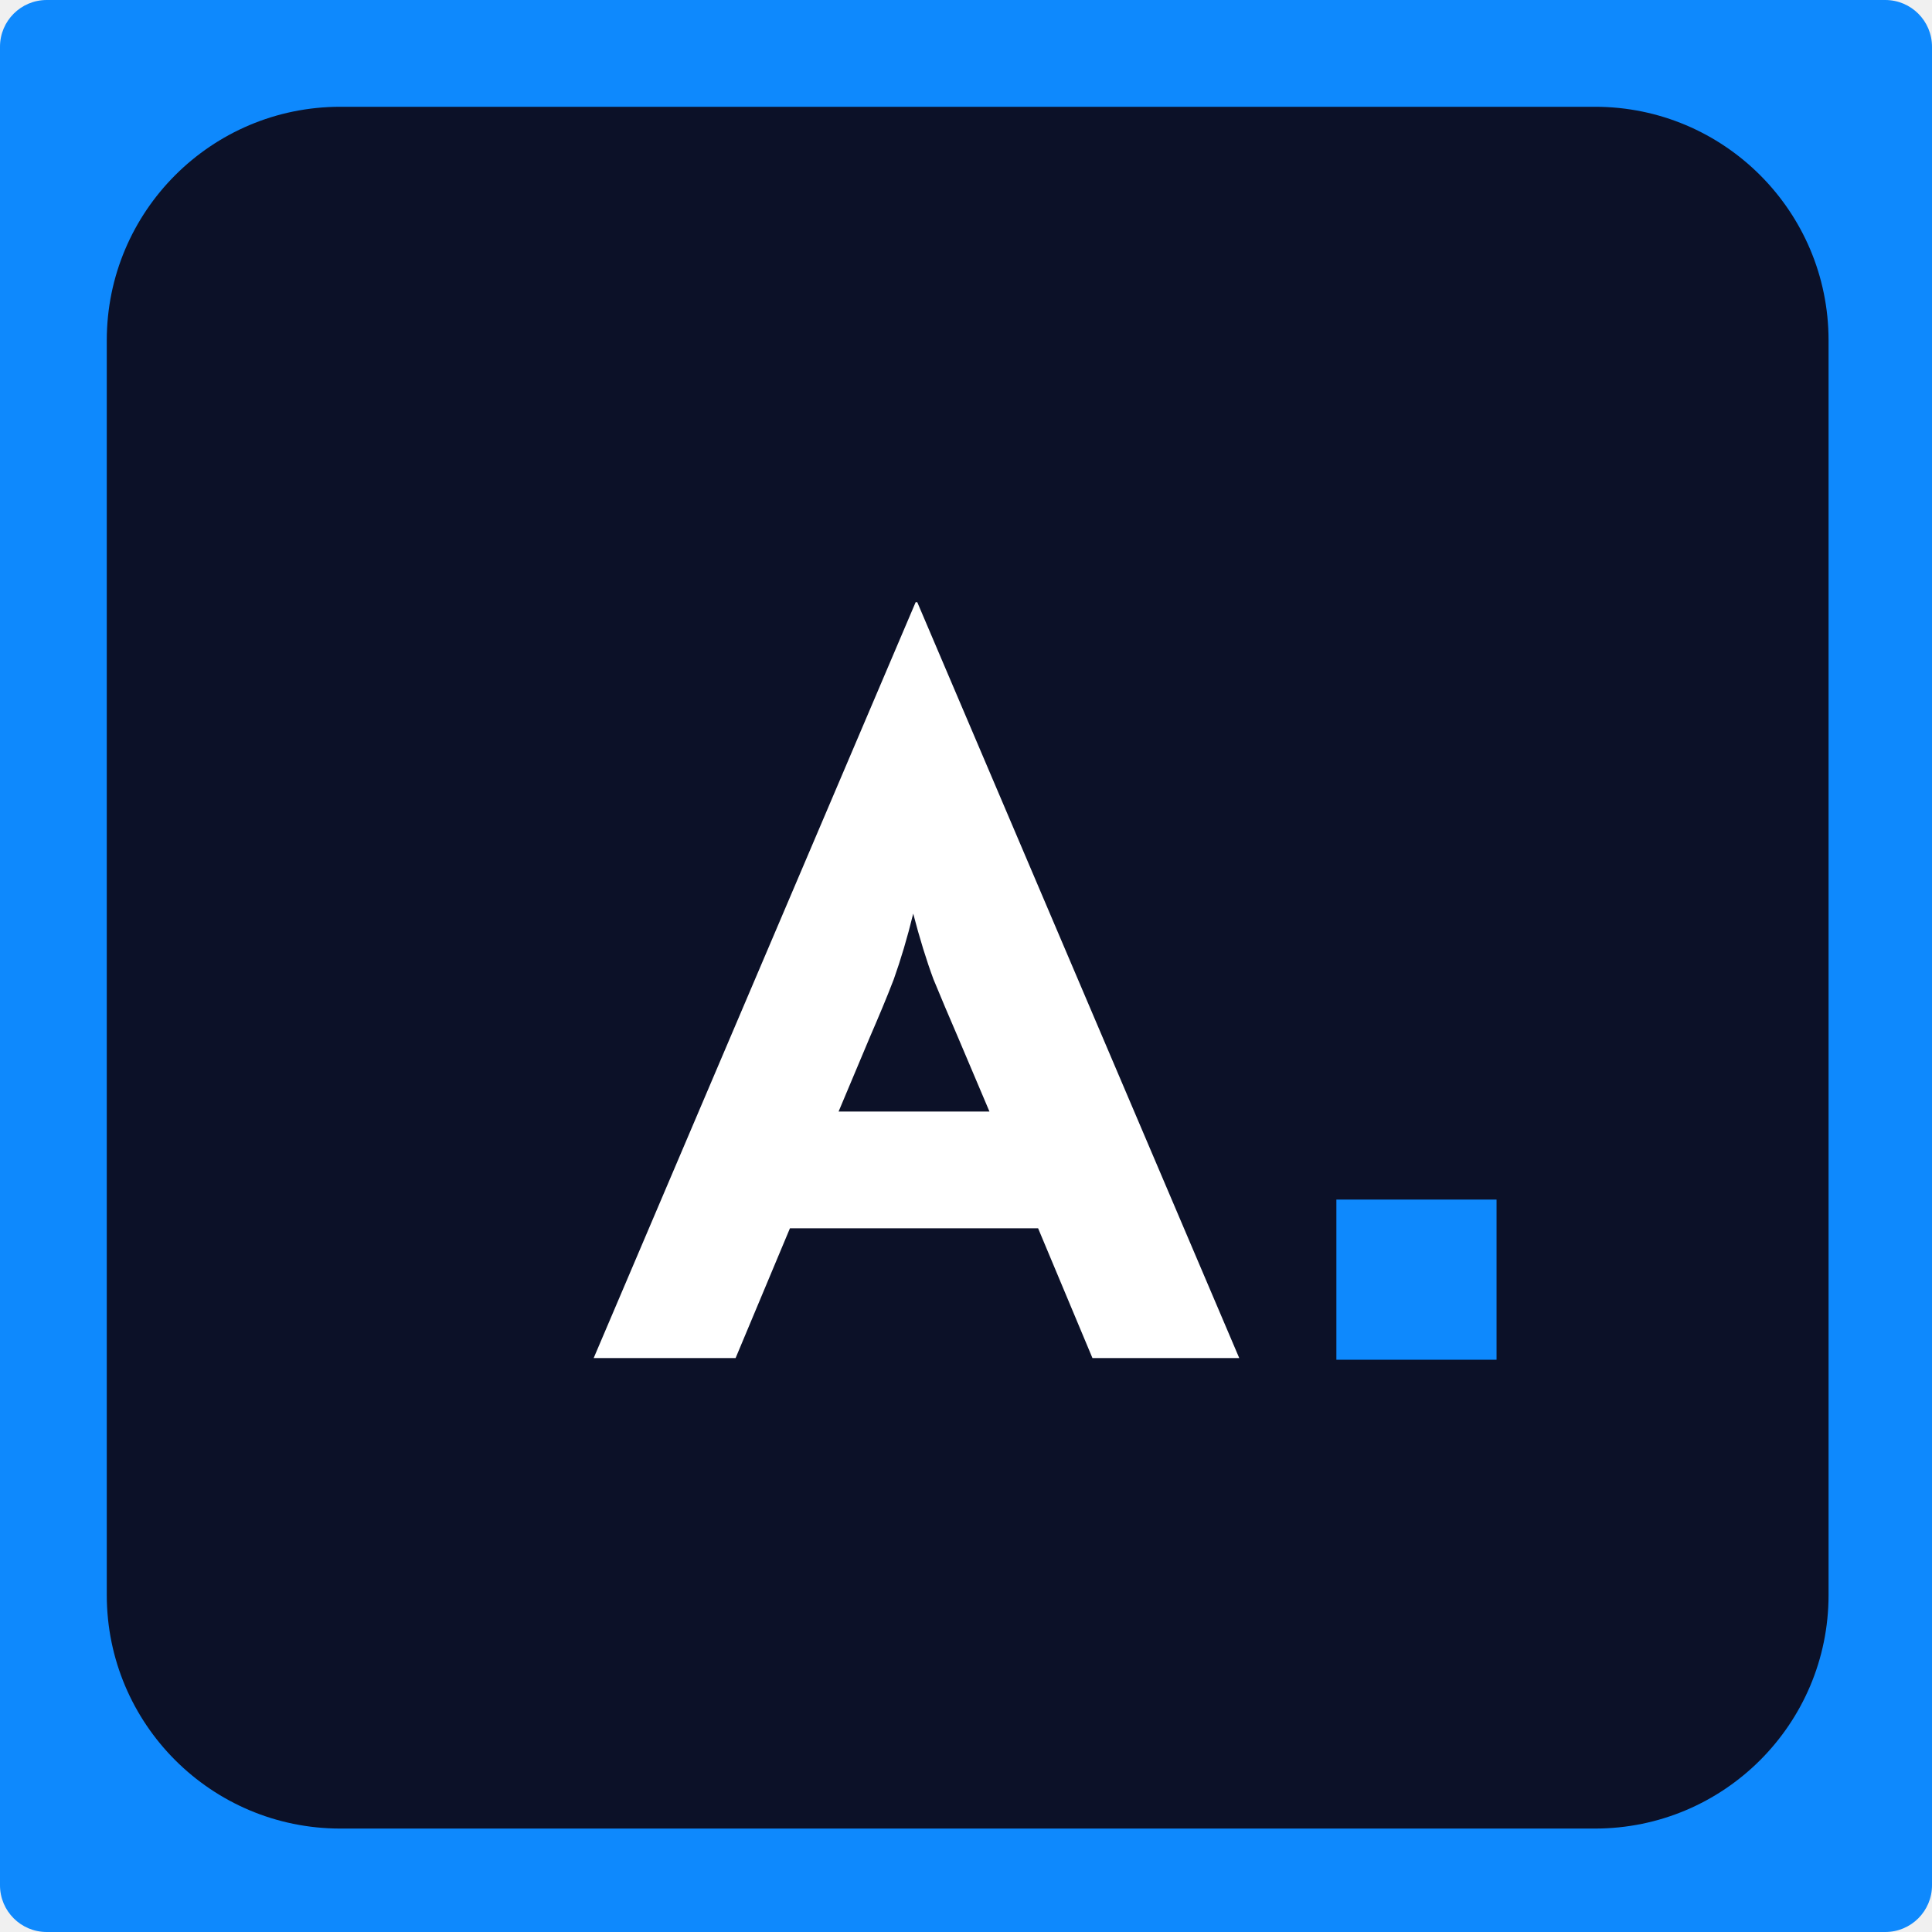
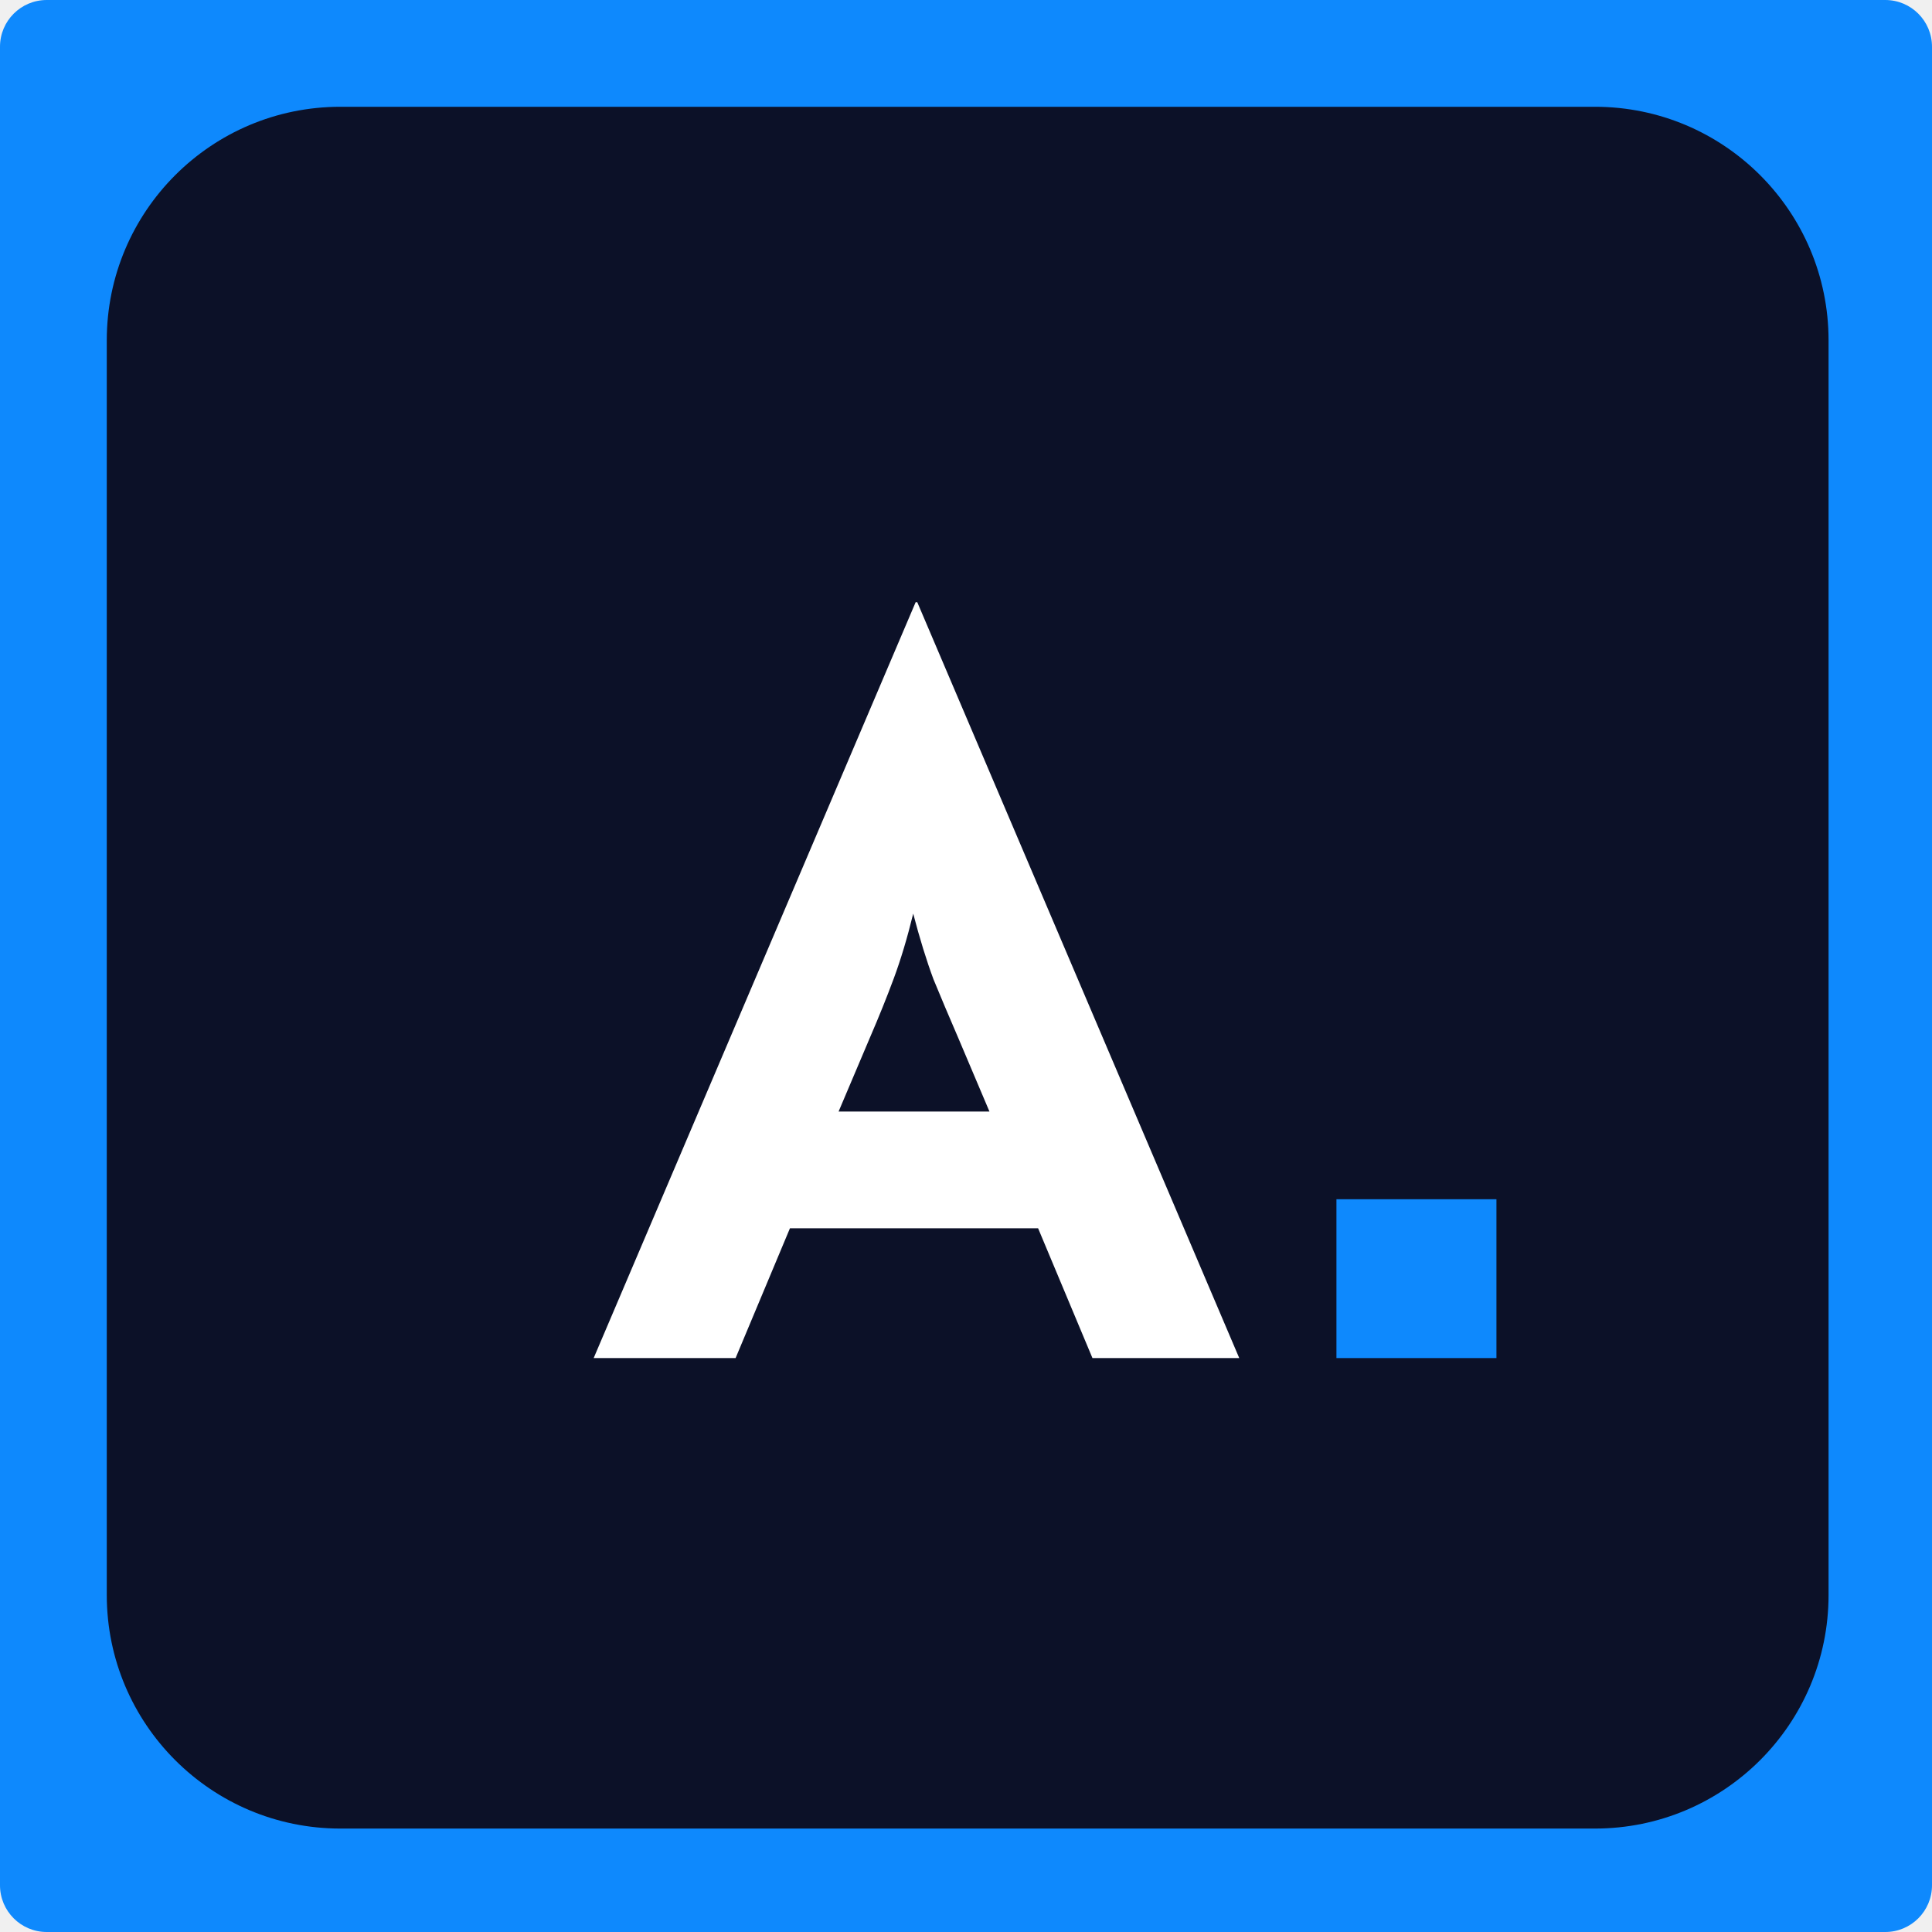
<svg xmlns="http://www.w3.org/2000/svg" width="579" height="579" viewBox="0 0 579 579" fill="none">
  <rect width="579" height="579" rx="14" fill="#0E89FD" />
  <rect x="32" y="32" width="516" height="516" rx="70" fill="#0C1128" />
-   <path d="M177.917 407L274.41 180.472H274.896L371.389 407H327.396L311.111 368.111H236.736L220.451 407H177.917ZM251.319 333.111H296.528L287.049 310.75C284.456 304.755 282.025 299.002 279.757 293.493C277.65 287.822 275.625 281.259 273.681 273.806C271.898 281.097 269.954 287.57 267.85 293.493C265.744 299.002 263.313 304.755 260.719 310.75L251.319 333.111Z" fill="white" />
-   <rect x="400.5" y="359.5" width="48" height="48" fill="#0E89FD" />
+   <path d="M177.917 407L274.41 180.472H274.896L371.389 407H327.396L311.111 368.111H236.736L220.451 407H177.917ZM251.319 333.111H296.528L287.049 310.75C284.456 304.755 282.025 299.002 279.757 293.493C277.65 287.822 275.625 281.259 273.681 273.806C271.898 281.097 269.954 287.579 267.847 293.25C265.741 298.921 263.391 304.755 260.799 310.75L251.319 333.111Z" fill="white" />
+   <path d="M400.518 359.4H448.468V407H400.518V359.4Z" fill="#0E89FD" />
</svg>
